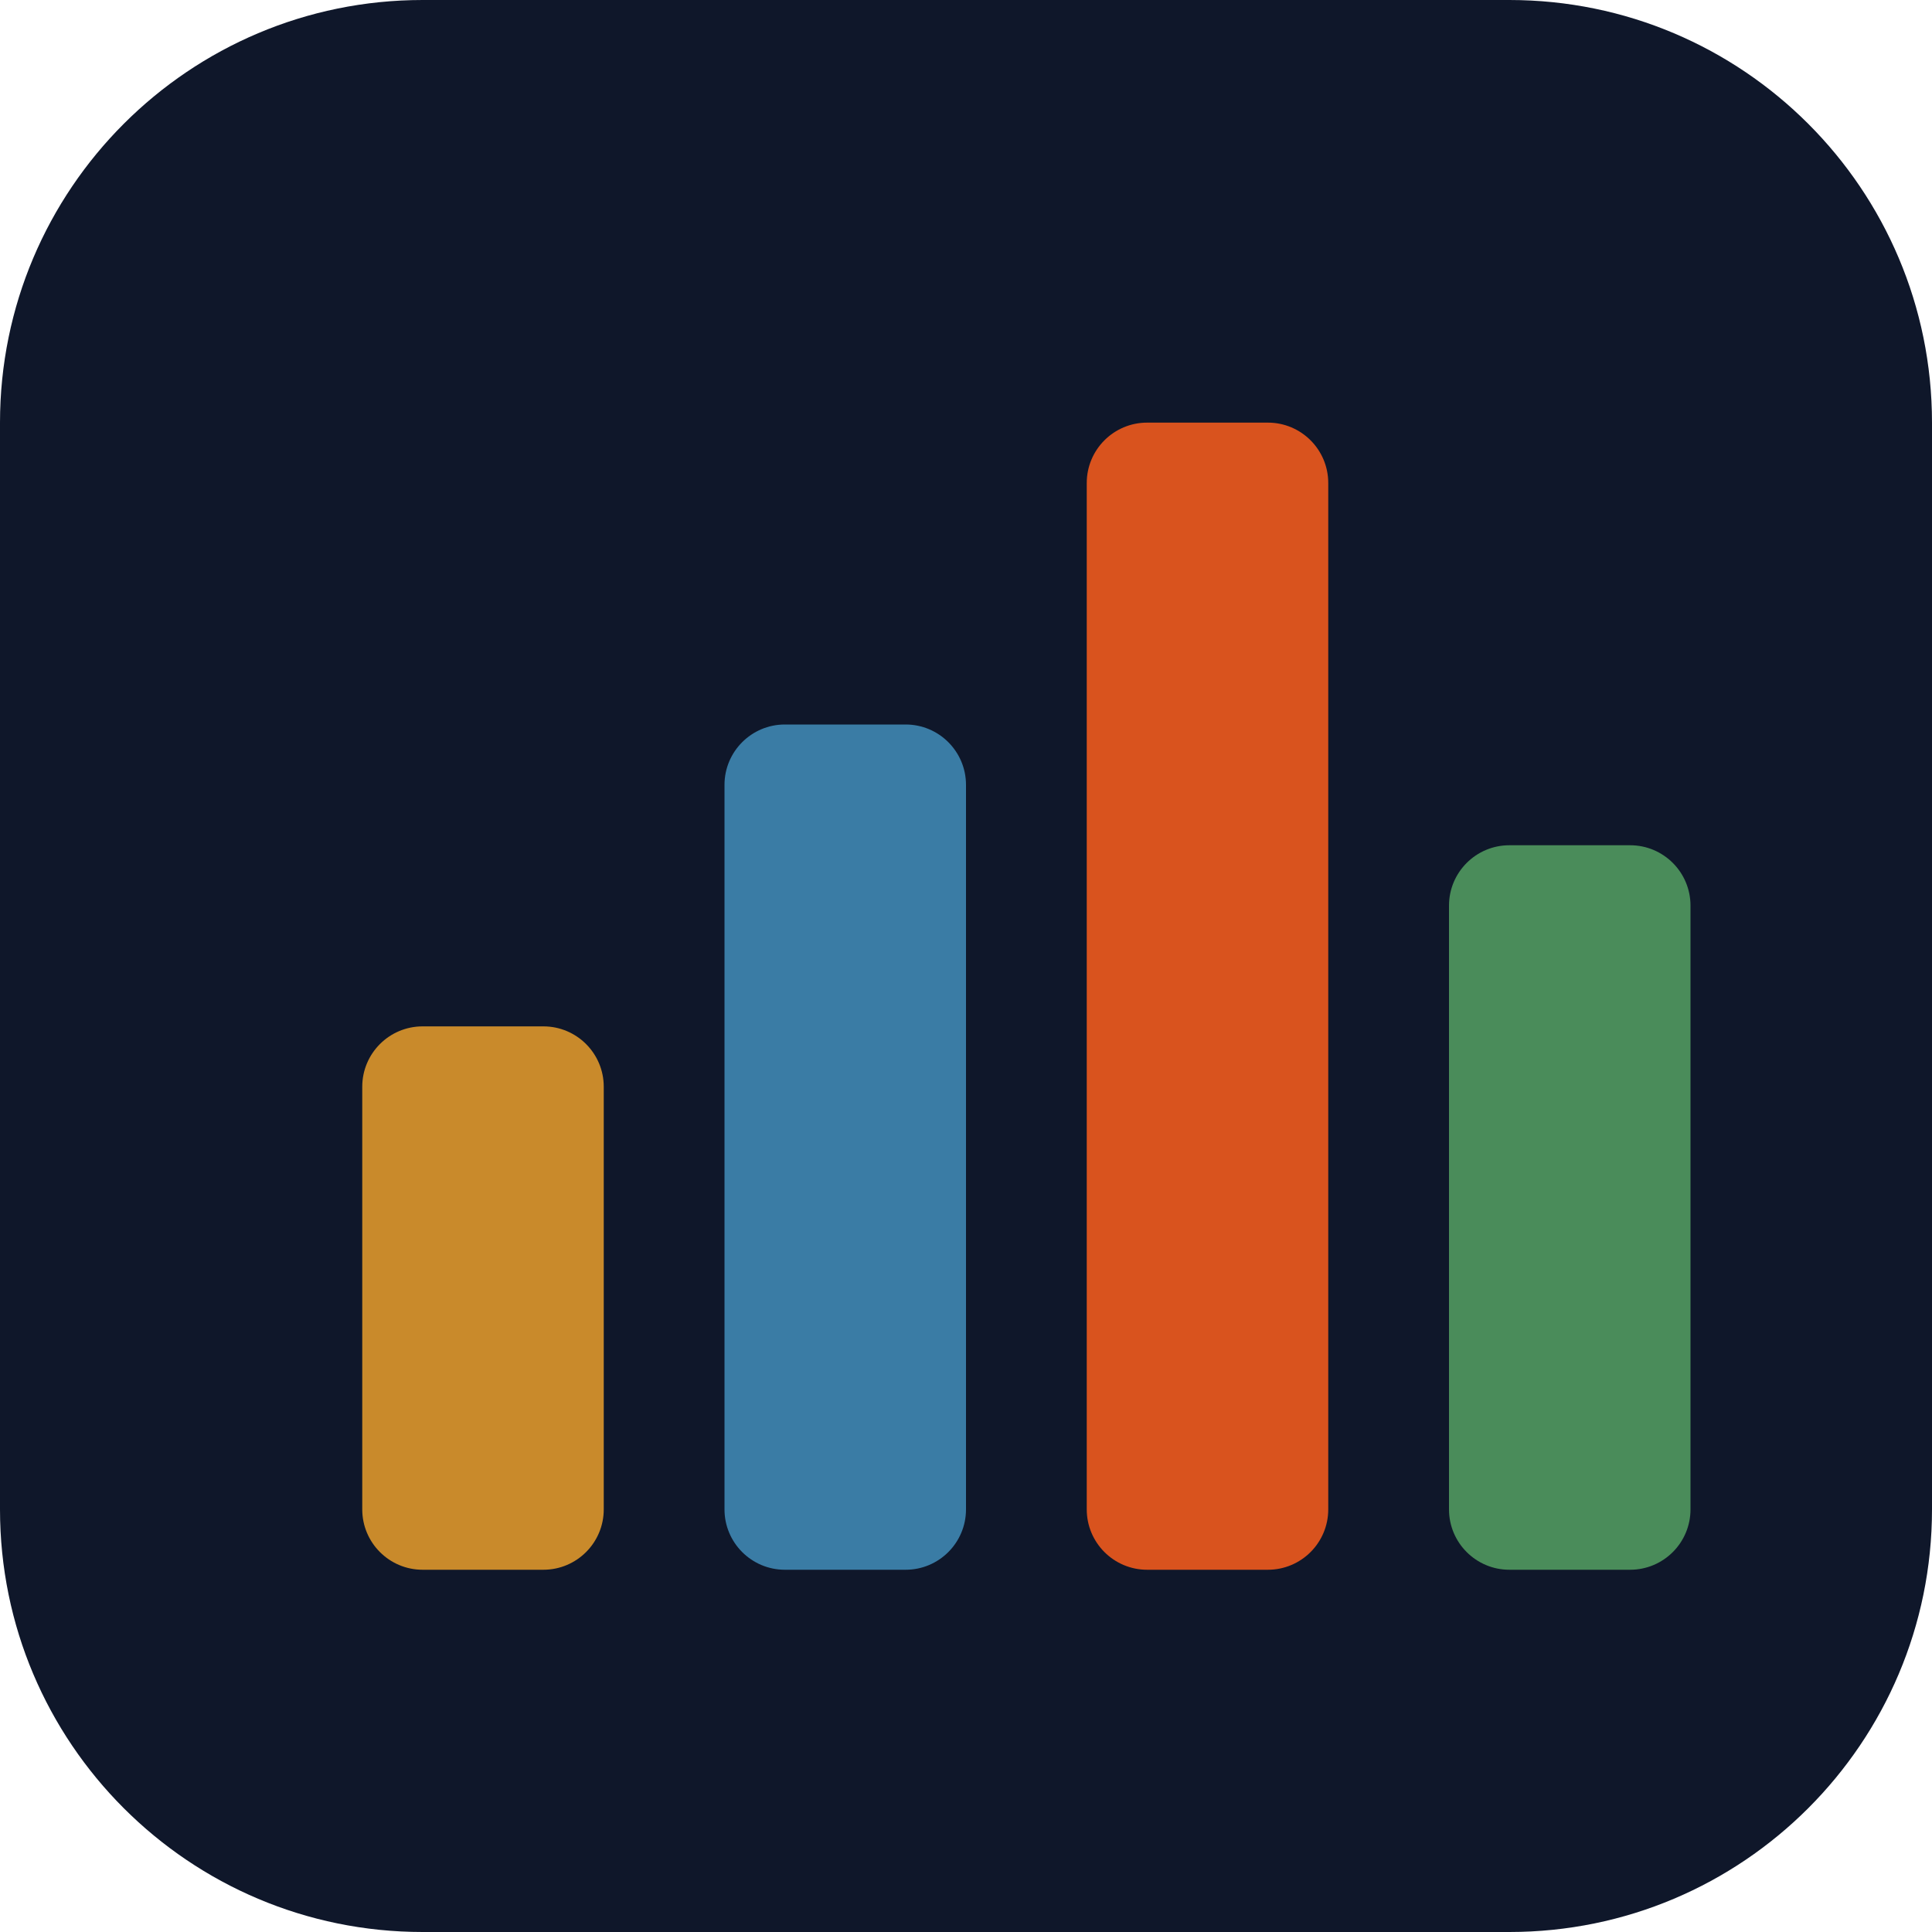
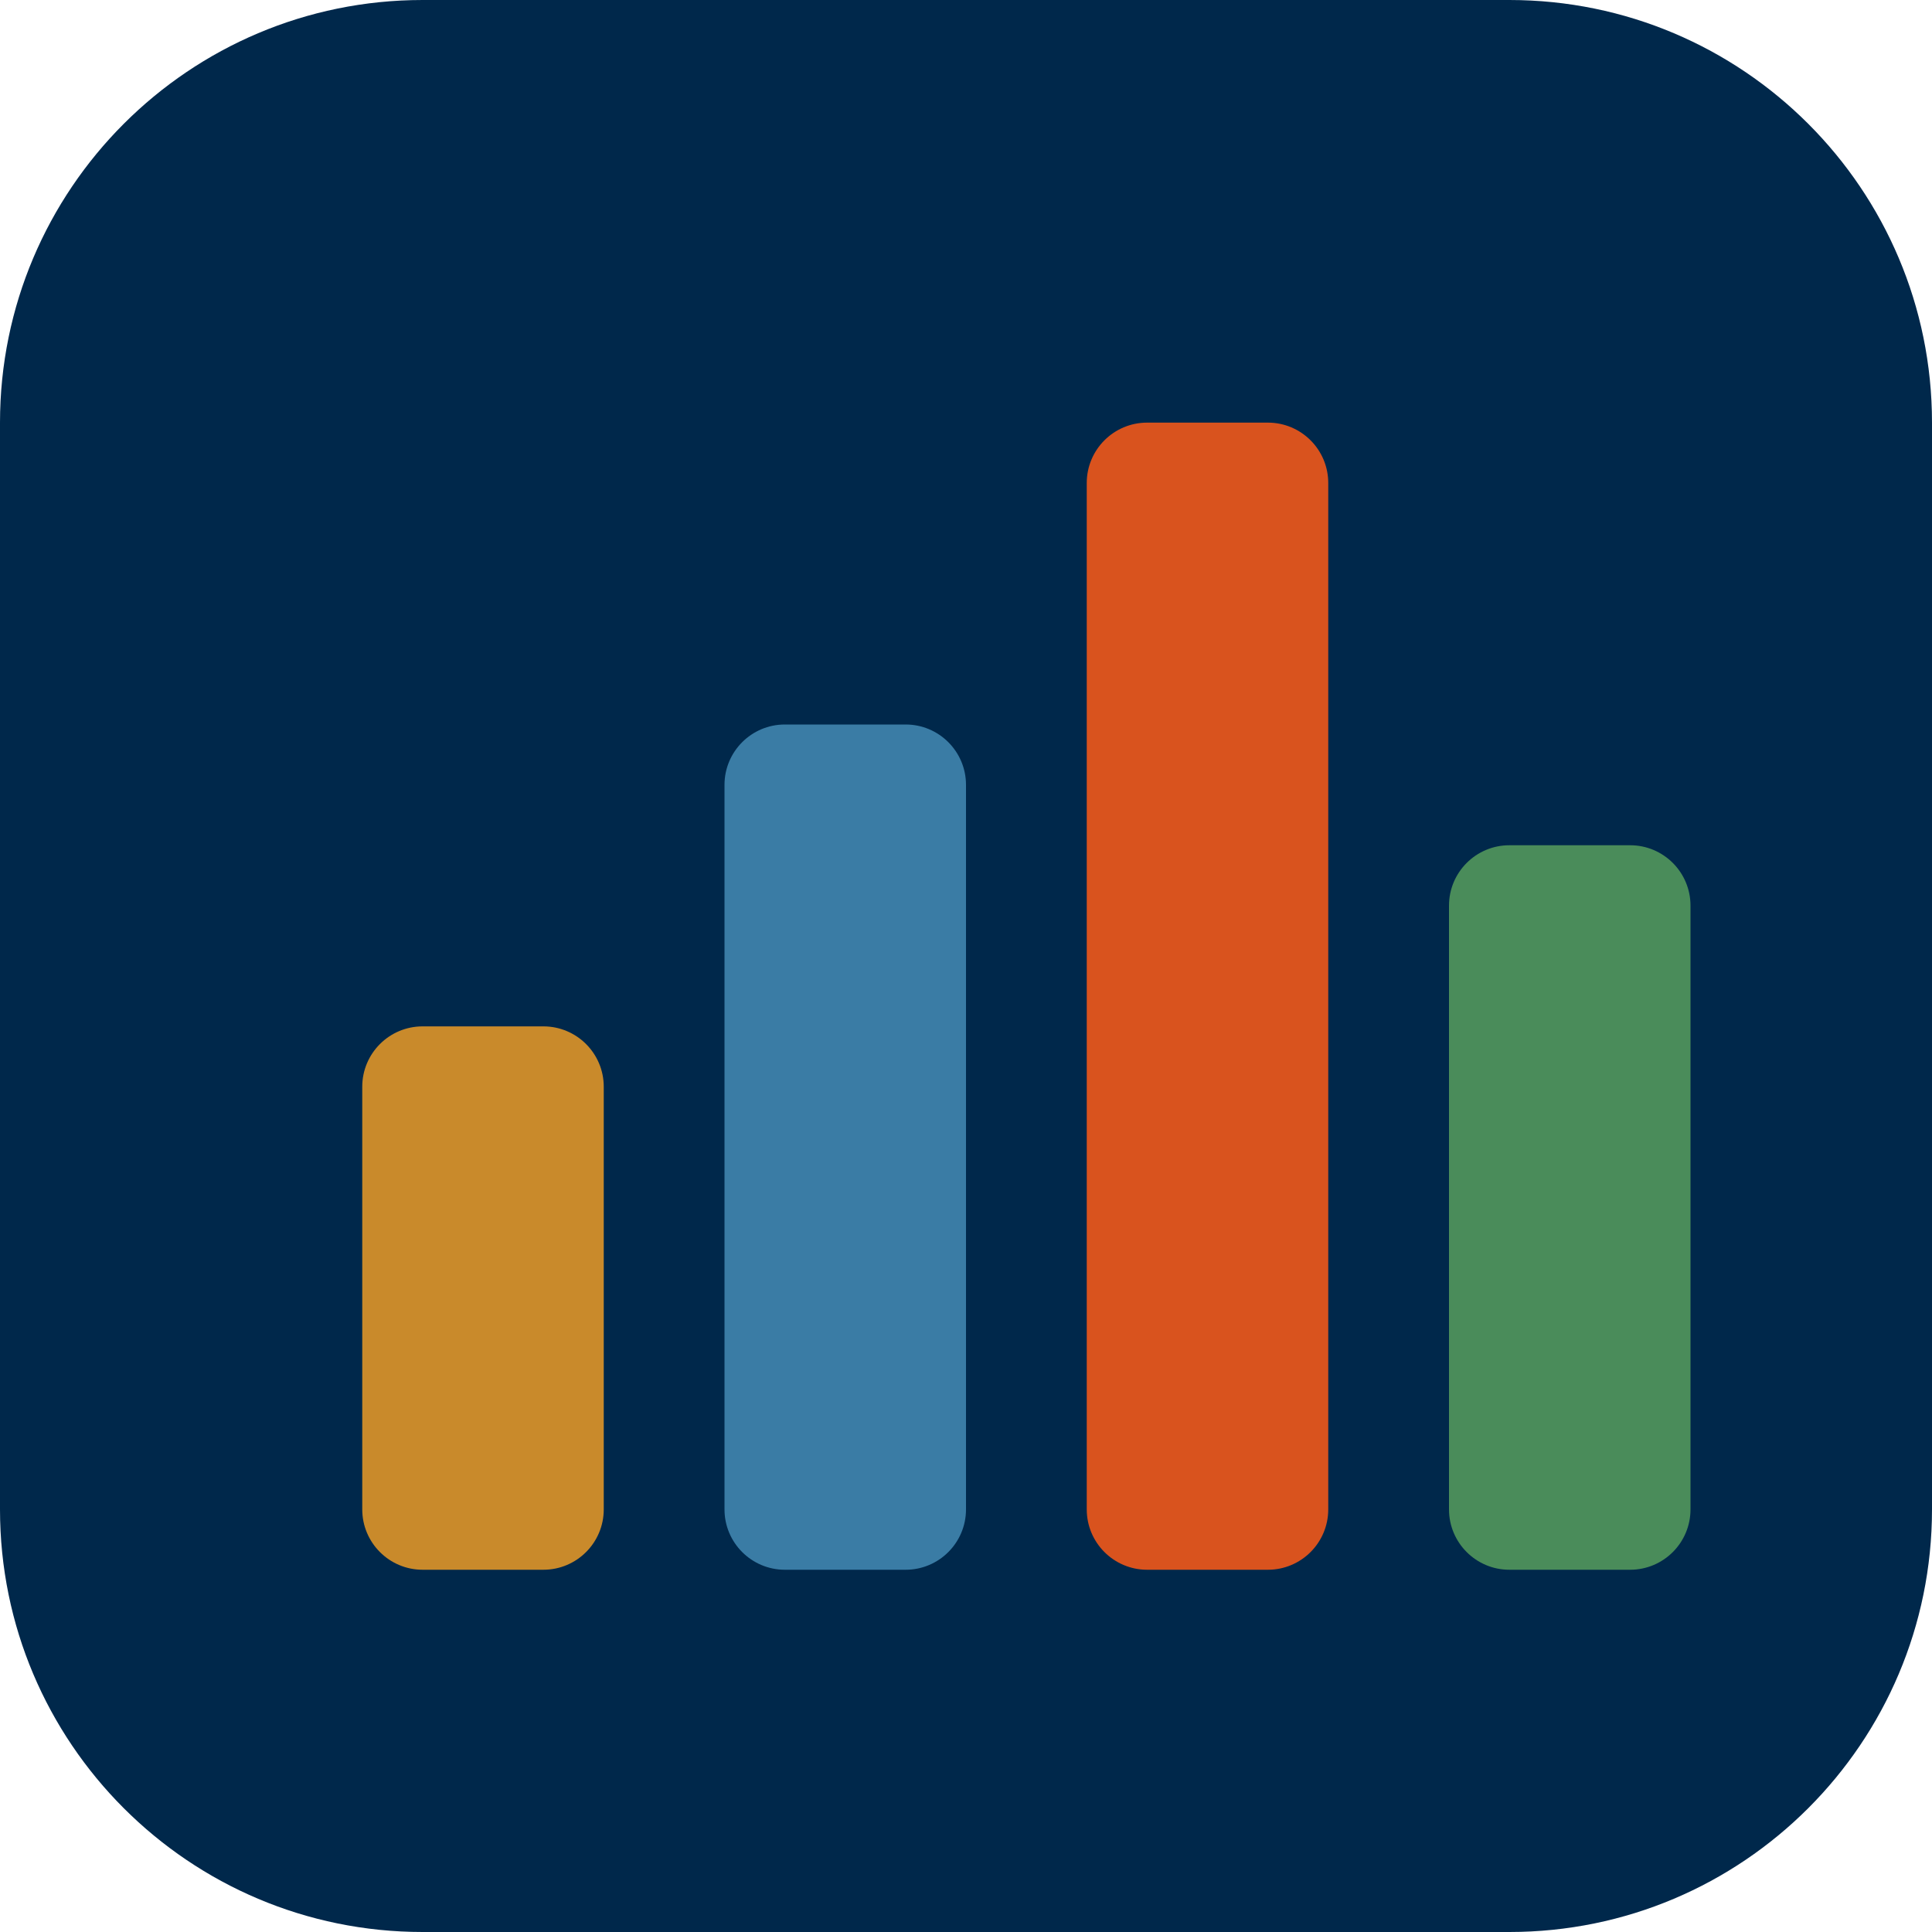
<svg xmlns="http://www.w3.org/2000/svg" viewBox="0 0 32 32" width="32" height="32">
-   <rect width="32" height="32" rx="7" fill="#0f172a" />
+   <rect width="32" height="32" rx="7" fill="#00284b" />
  <rect x="6" y="17" width="4" height="9" rx="1" fill="#c98a2b" />
  <rect x="12" y="12" width="4" height="14" rx="1" fill="#3a7ca5" />
  <rect x="18" y="7" width="4" height="19" rx="1" fill="#d9531e" />
  <rect x="24" y="14" width="4" height="12" rx="1" fill="#4a8c5a" />
</svg>
